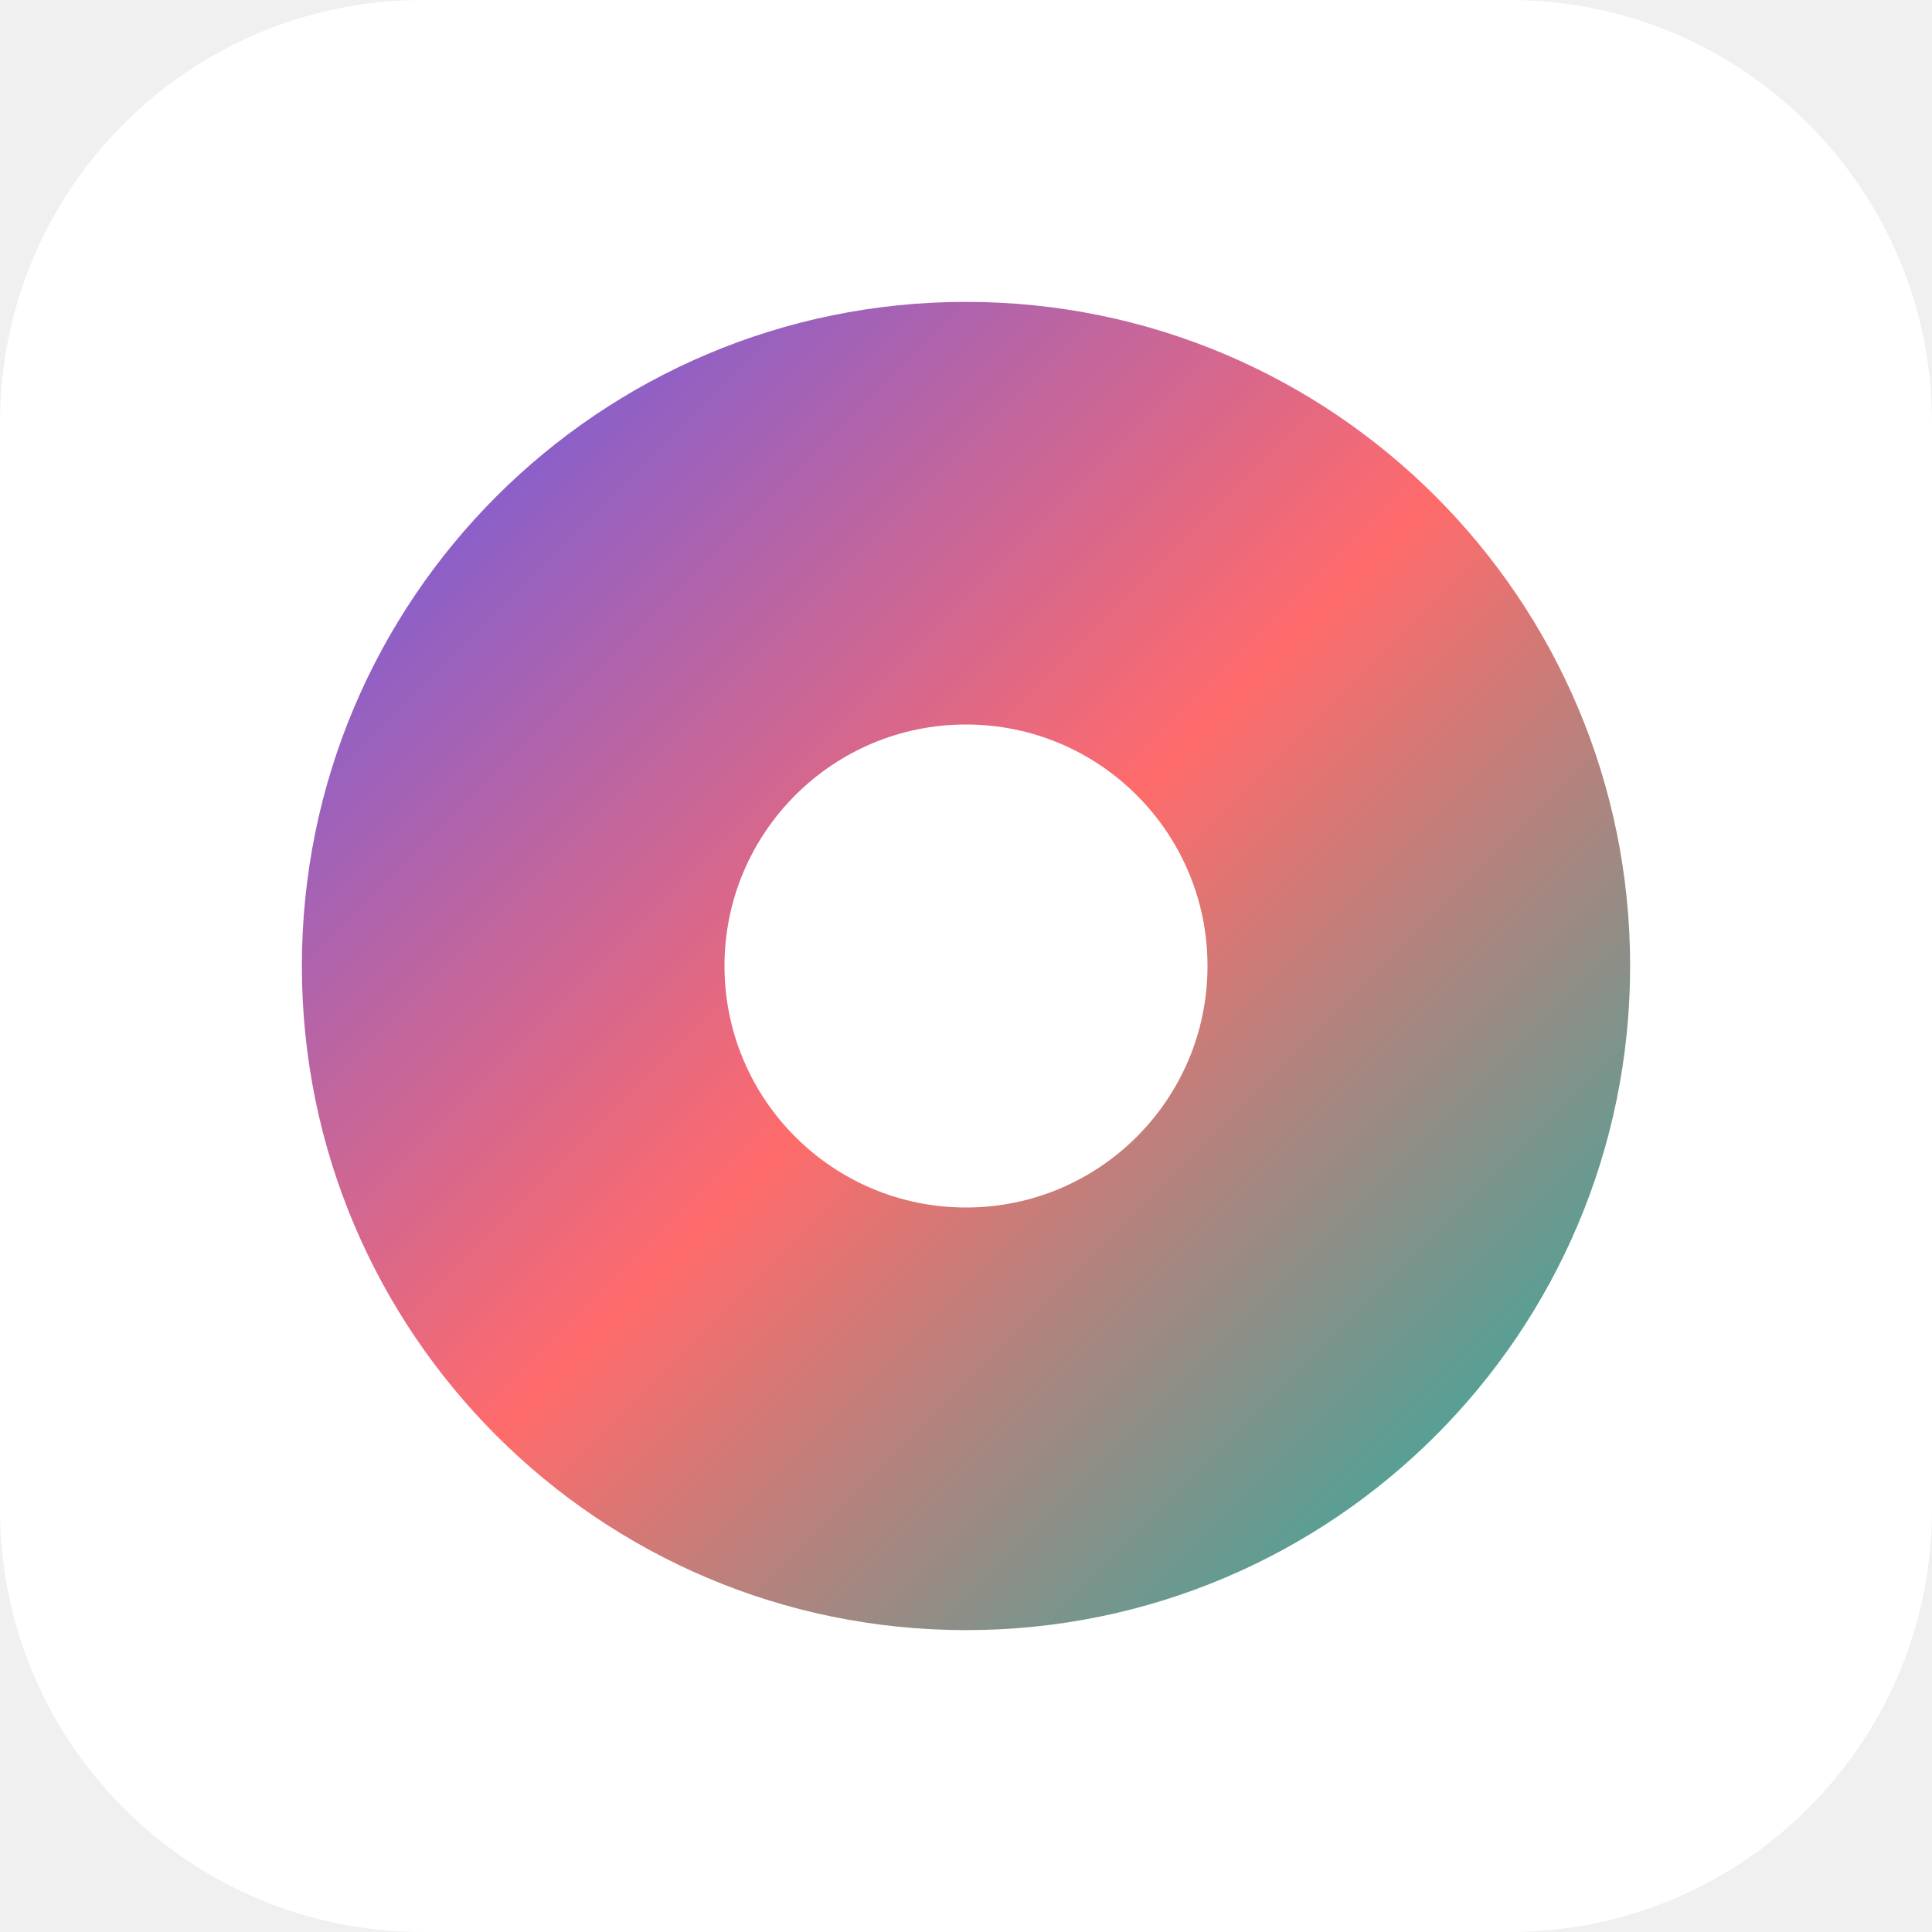
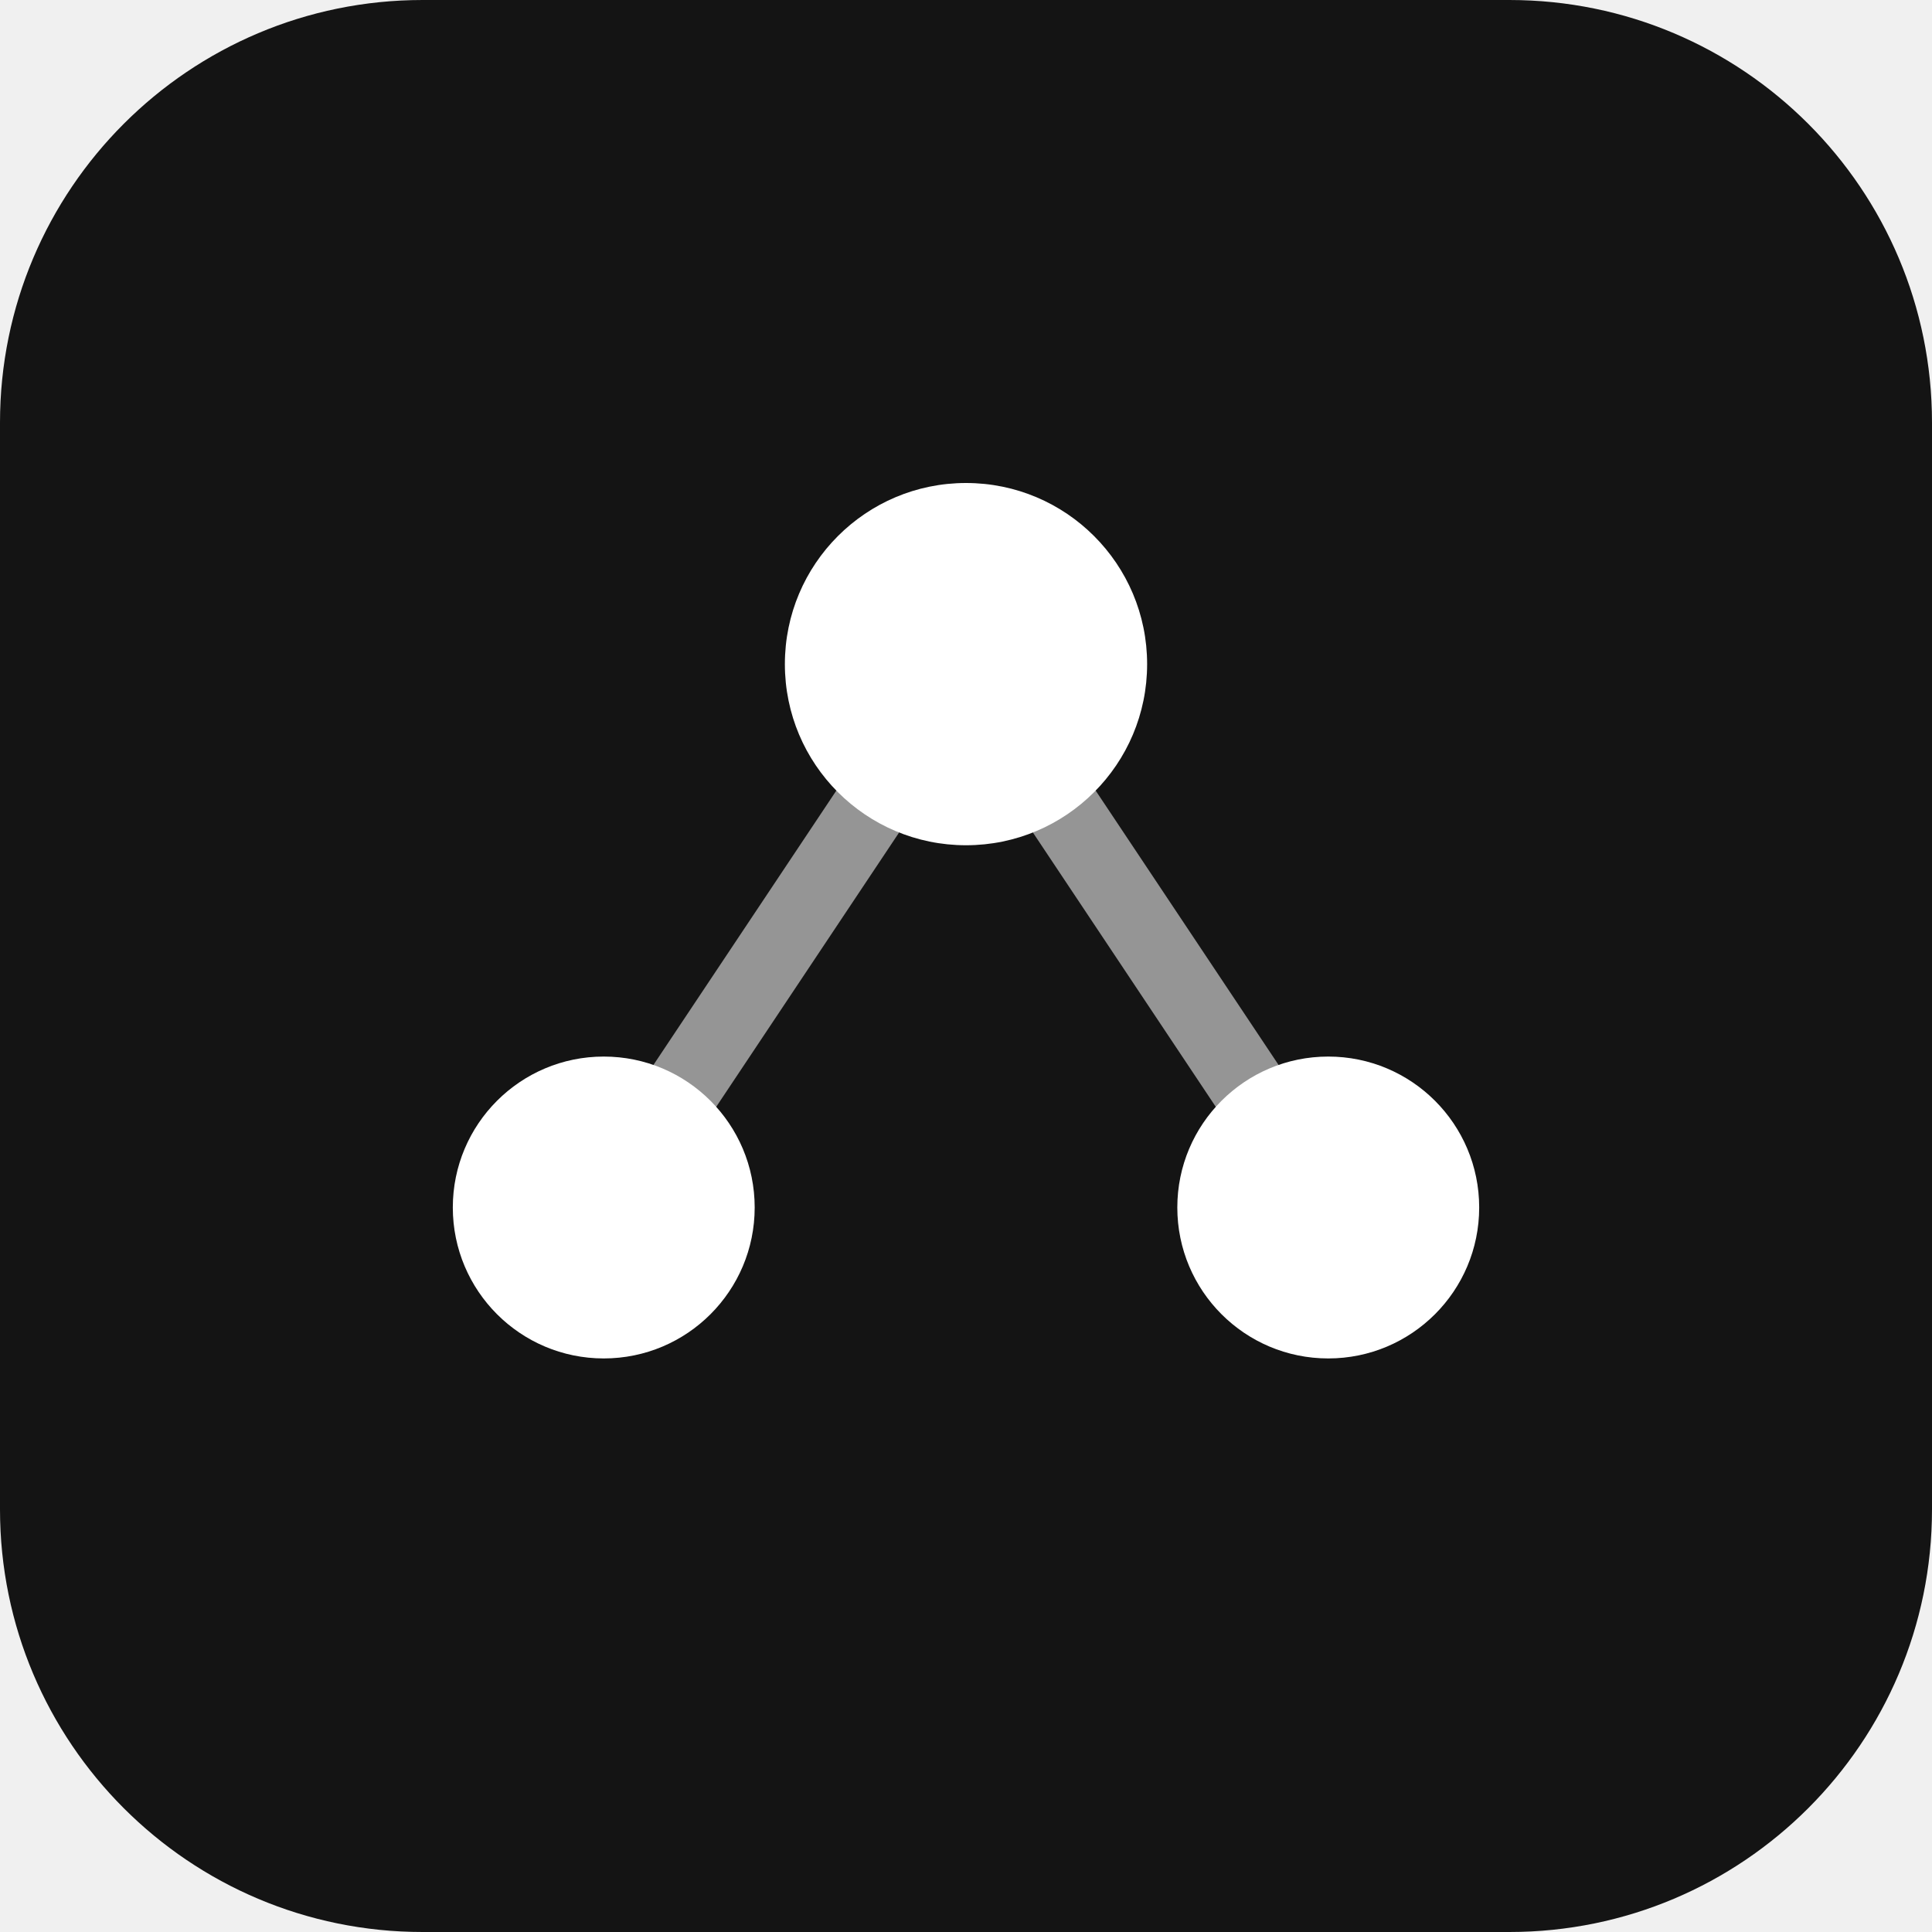
<svg xmlns="http://www.w3.org/2000/svg" viewBox="0 0 64 64">
-   <defs>
-     <linearGradient id="g" x1="0" y1="0" x2="1" y2="1">
-       <stop offset="0" stop-color="#5b5bf0" />
-       <stop offset=".5" stop-color="#ff6b6b" />
-       <stop offset="1" stop-color="#12b5a5" />
-     </linearGradient>
-   </defs>
-   <rect width="64" height="64" rx="14" fill="#fff" />
-   <circle cx="32" cy="32" r="22" fill="url(#g)" />
-   <circle cx="32" cy="32" r="8" fill="#fff" />
+   <rect width="64" height="64" rx="14" fill="#141414" />
+   <circle cx="20" cy="40" r="5" fill="#fff" />
+   <circle cx="44" cy="40" r="5" fill="#fff" />
+   <circle cx="32" cy="22" r="6" fill="#fff" />
+   <path d="M20 40L32 22L44 40" stroke="#fff" stroke-width="2.5" fill="none" stroke-linejoin="round" opacity=".55" />
</svg>
